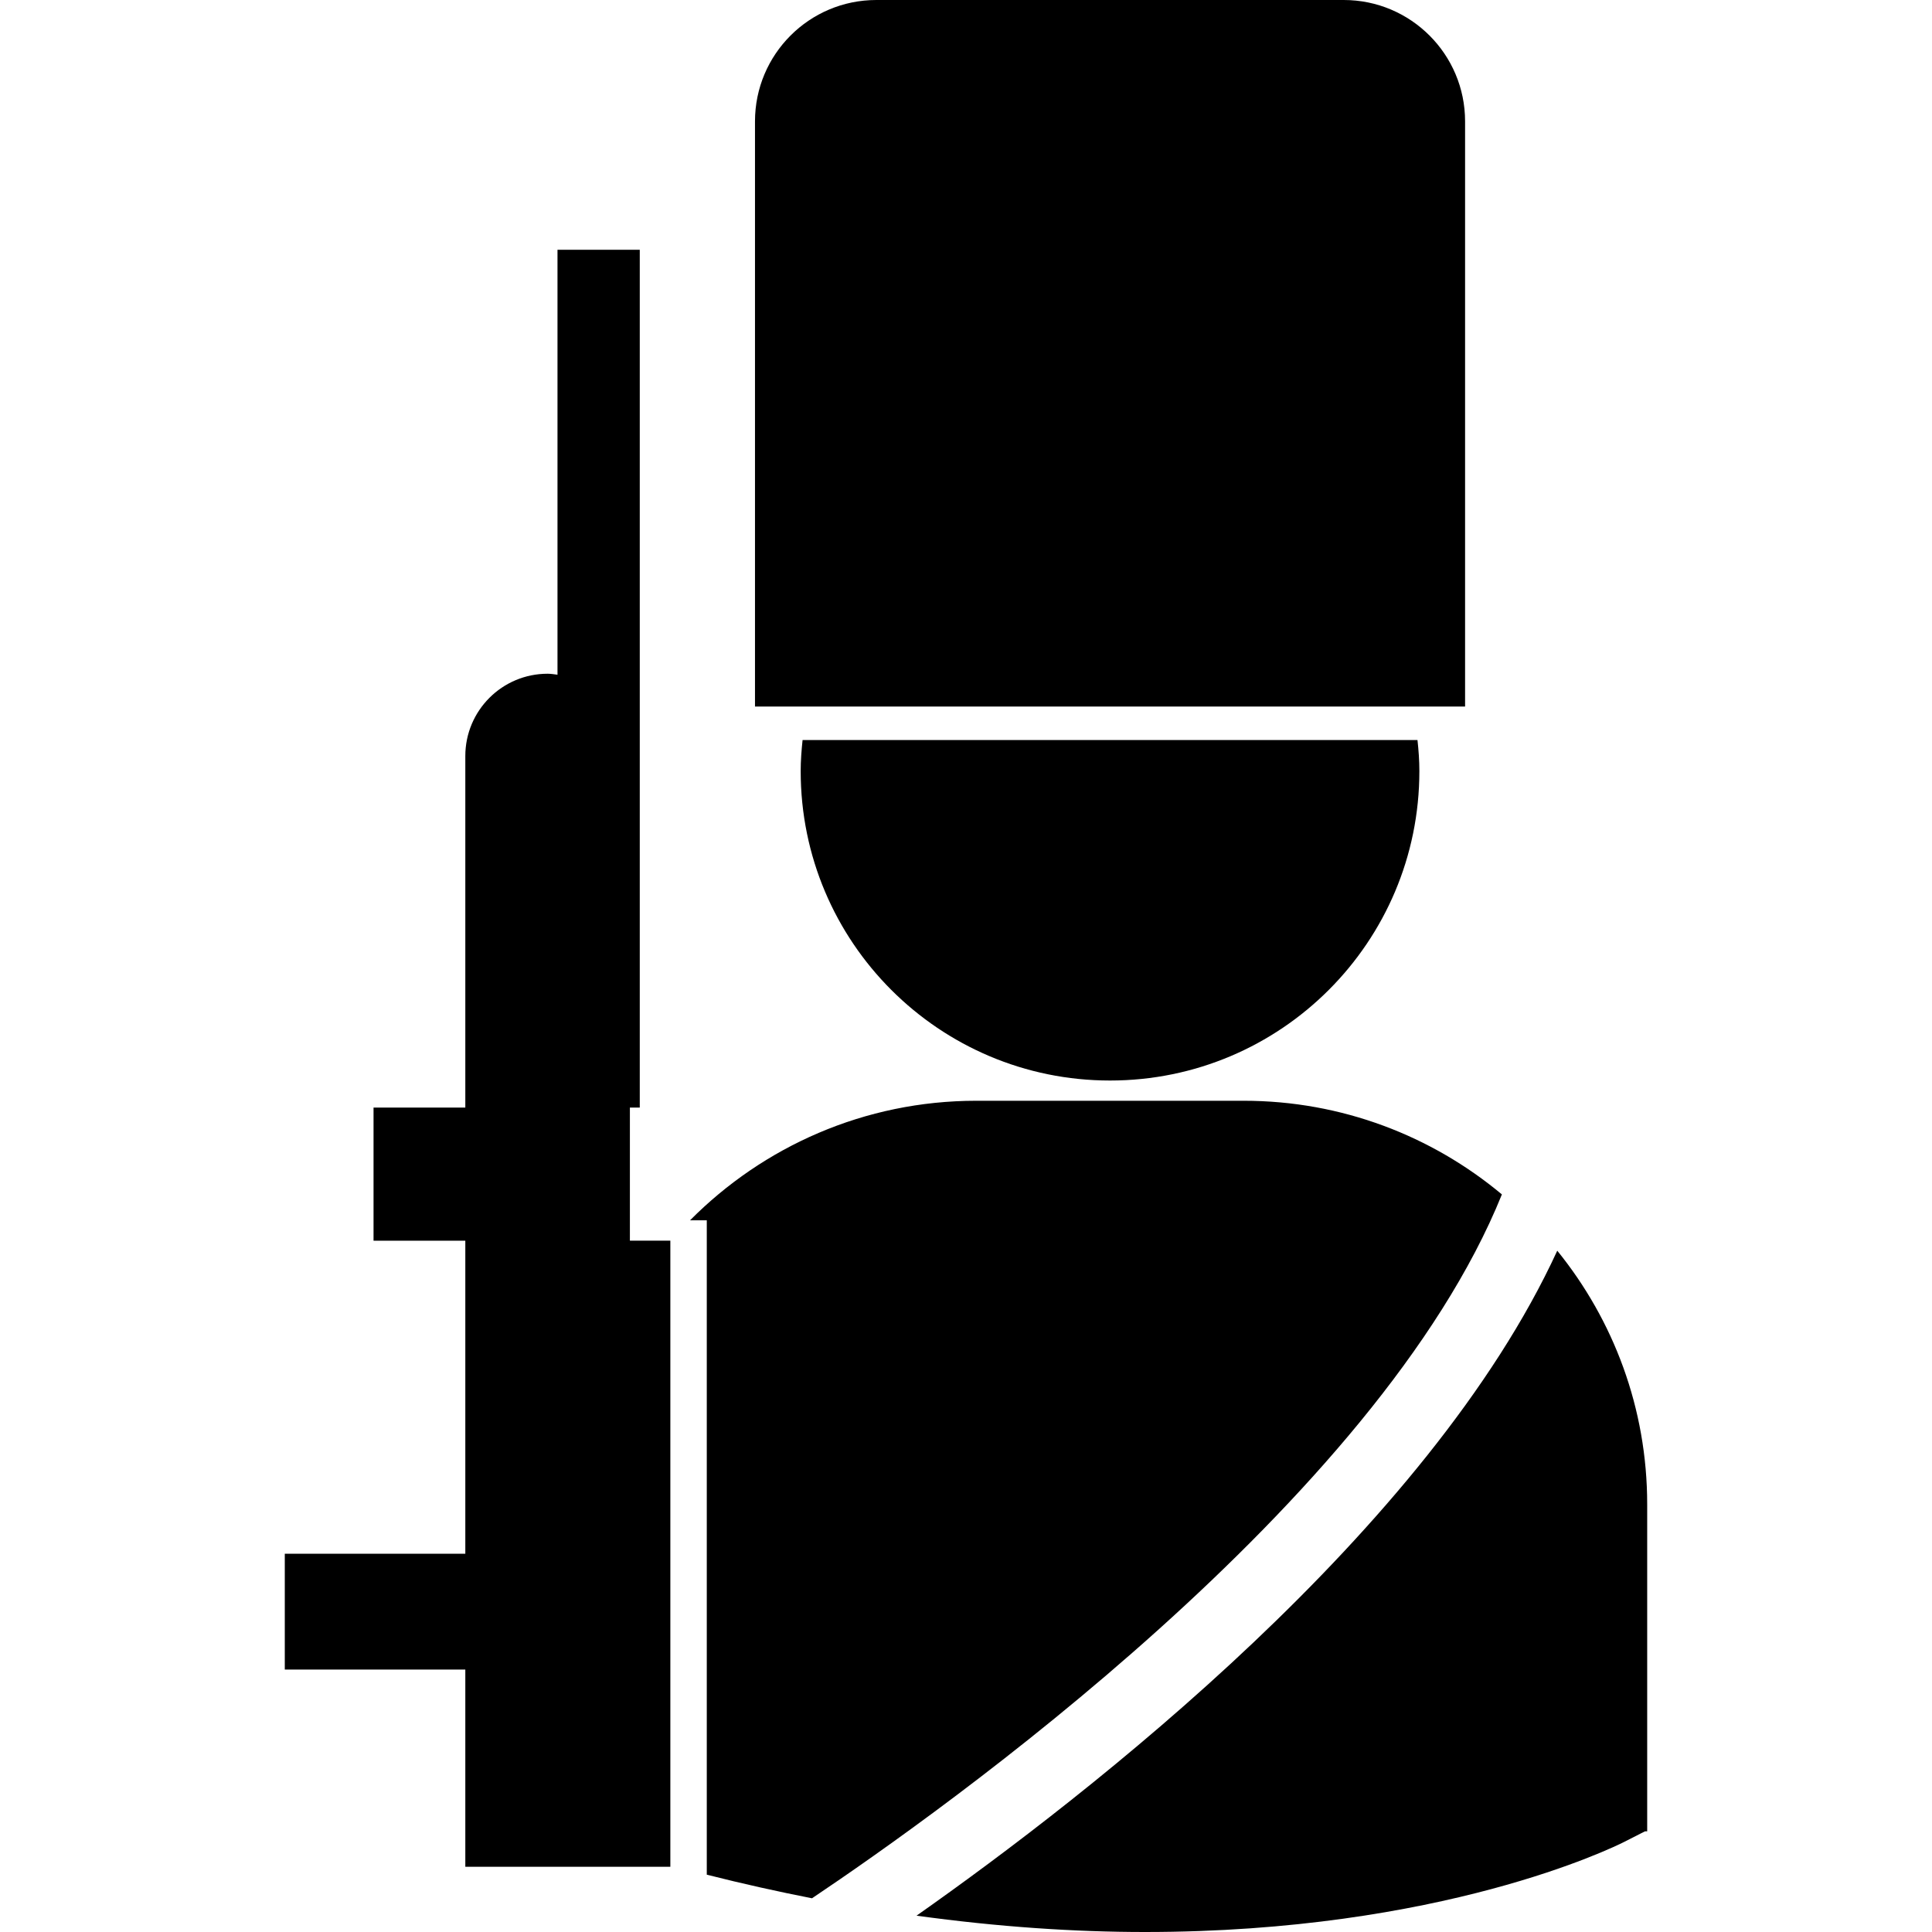
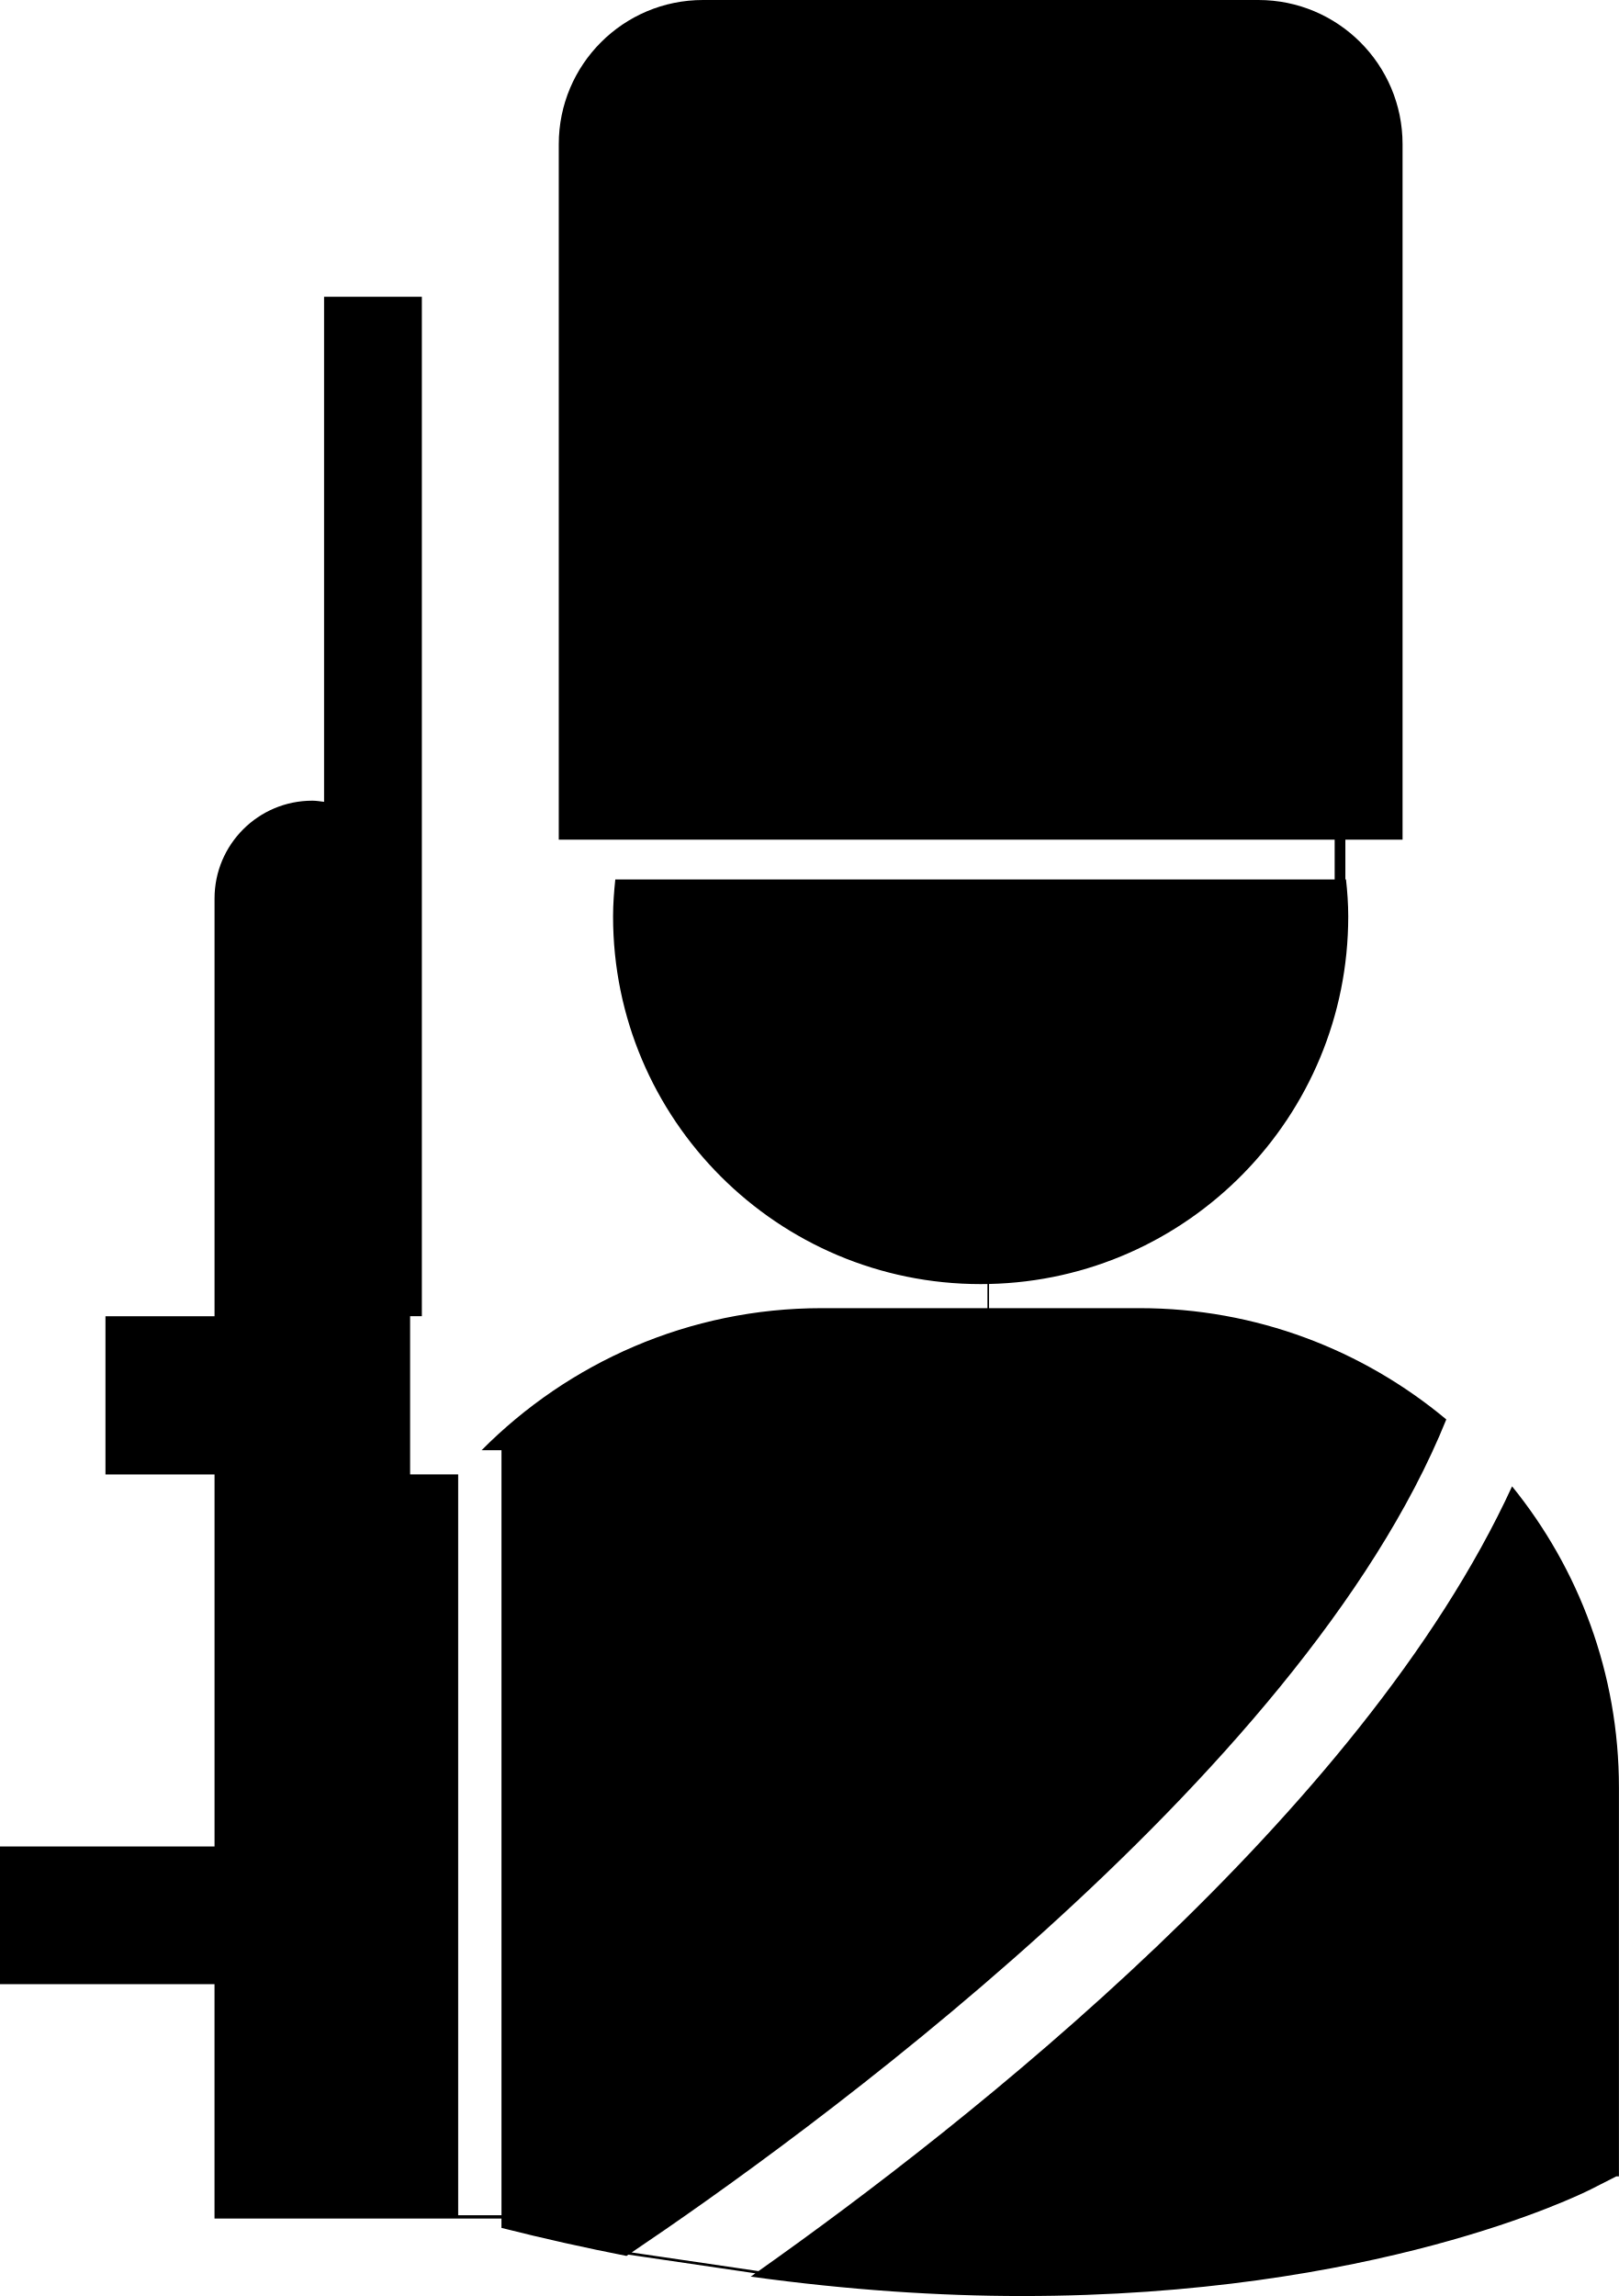
- <svg xmlns="http://www.w3.org/2000/svg" fill="#000000" version="1.1" id="Capa_1" width="800px" height="800px" viewBox="0 0 92.893 92.893" xml:space="preserve">
-   <g>
-     <path d="M79.199,72.326v15.727h-0.107l-1.011,0.514c-0.514,0.258-8.778,4.326-23.034,4.326c-3.336,0-7.012-0.238-10.979-0.785   c8.297-5.832,24.632-18.539,30.807-31.973C77.577,63.468,79.199,67.71,79.199,72.326z M72.213,57.429   c-3.367-2.81-7.695-4.503-12.414-4.503H46.942c-5.376,0-10.246,2.202-13.764,5.748h0.805v31.463   c1.729,0.438,3.416,0.812,5.059,1.135C45.292,87.083,66.241,72.216,72.213,57.429z M38.498,37.078   c0,8.215,6.659,14.875,14.874,14.875c8.216,0,14.873-6.659,14.873-14.875c0-0.507-0.036-1.003-0.091-1.497H38.589   C38.537,36.075,38.498,36.571,38.498,37.078z M70.443,5.835C70.443,2.612,67.83,0,64.608,0H42.136   c-3.222,0-5.835,2.612-5.835,5.835v28.137h34.142V5.835z M30.286,53.253h0.475V12.008h-3.956v20.433   c-0.157-0.019-0.313-0.047-0.474-0.047c-2.186,0-3.958,1.771-3.958,3.957v16.903H17.96v6.4h4.413v15.051h-8.68v5.57h8.68v2.682   v6.801h9.858V59.652h-1.945V53.253z" />
-   </g>
+ <svg xmlns="http://www.w3.org/2000/svg" id="Capa_1" data-name="Capa 1" viewBox="0 0 564.14 800">
+   <path d="M526.9,517.89c-52.52,114.25-190.36,222.4-262.6,273.44l-44.19-6.5c55.91-37.63,232.99-164.27,283.87-290.25-29-24.2-66.27-38.78-106.91-38.78h-52.43v-8.42c69.41-1.55,125.17-58.29,125.17-128.07,0-4.37-.31-8.64-.78-12.89h-.22v-13.86h19.93V50.25c0-27.76-22.5-50.25-50.25-50.25h-193.53c-27.75,0-50.25,22.49-50.25,50.25v242.32h270.37v13.86h-250.67c-.45,4.25-.78,8.53-.78,12.89,0,70.75,57.35,128.1,128.1,128.1.79,0,1.57-.02,2.36-.03v8.41h-57.73c-46.3,0-88.24,18.96-118.54,49.5h6.93v266.56h-15.09v-258.14h-16.75v-55.11h4.09V103.41h-34.07v175.97c-1.35-.16-2.7-.4-4.08-.4-18.83,0-34.09,15.25-34.09,34.08v145.57h-38.01v55.12h38.01v129.62H0v47.97h74.75v81.67h99.99v3.26c14.89,3.77,29.42,6.99,43.57,9.77.22-.15.45-.31.67-.45l44.24,6.51c-.54.38-1.09.77-1.63,1.15,34.16,4.71,65.82,6.76,94.55,6.76,122.77,0,193.94-35.03,198.37-37.26l8.71-4.43h.92v-135.44c0-39.75-13.97-76.29-37.24-104.99Z" />
</svg>
